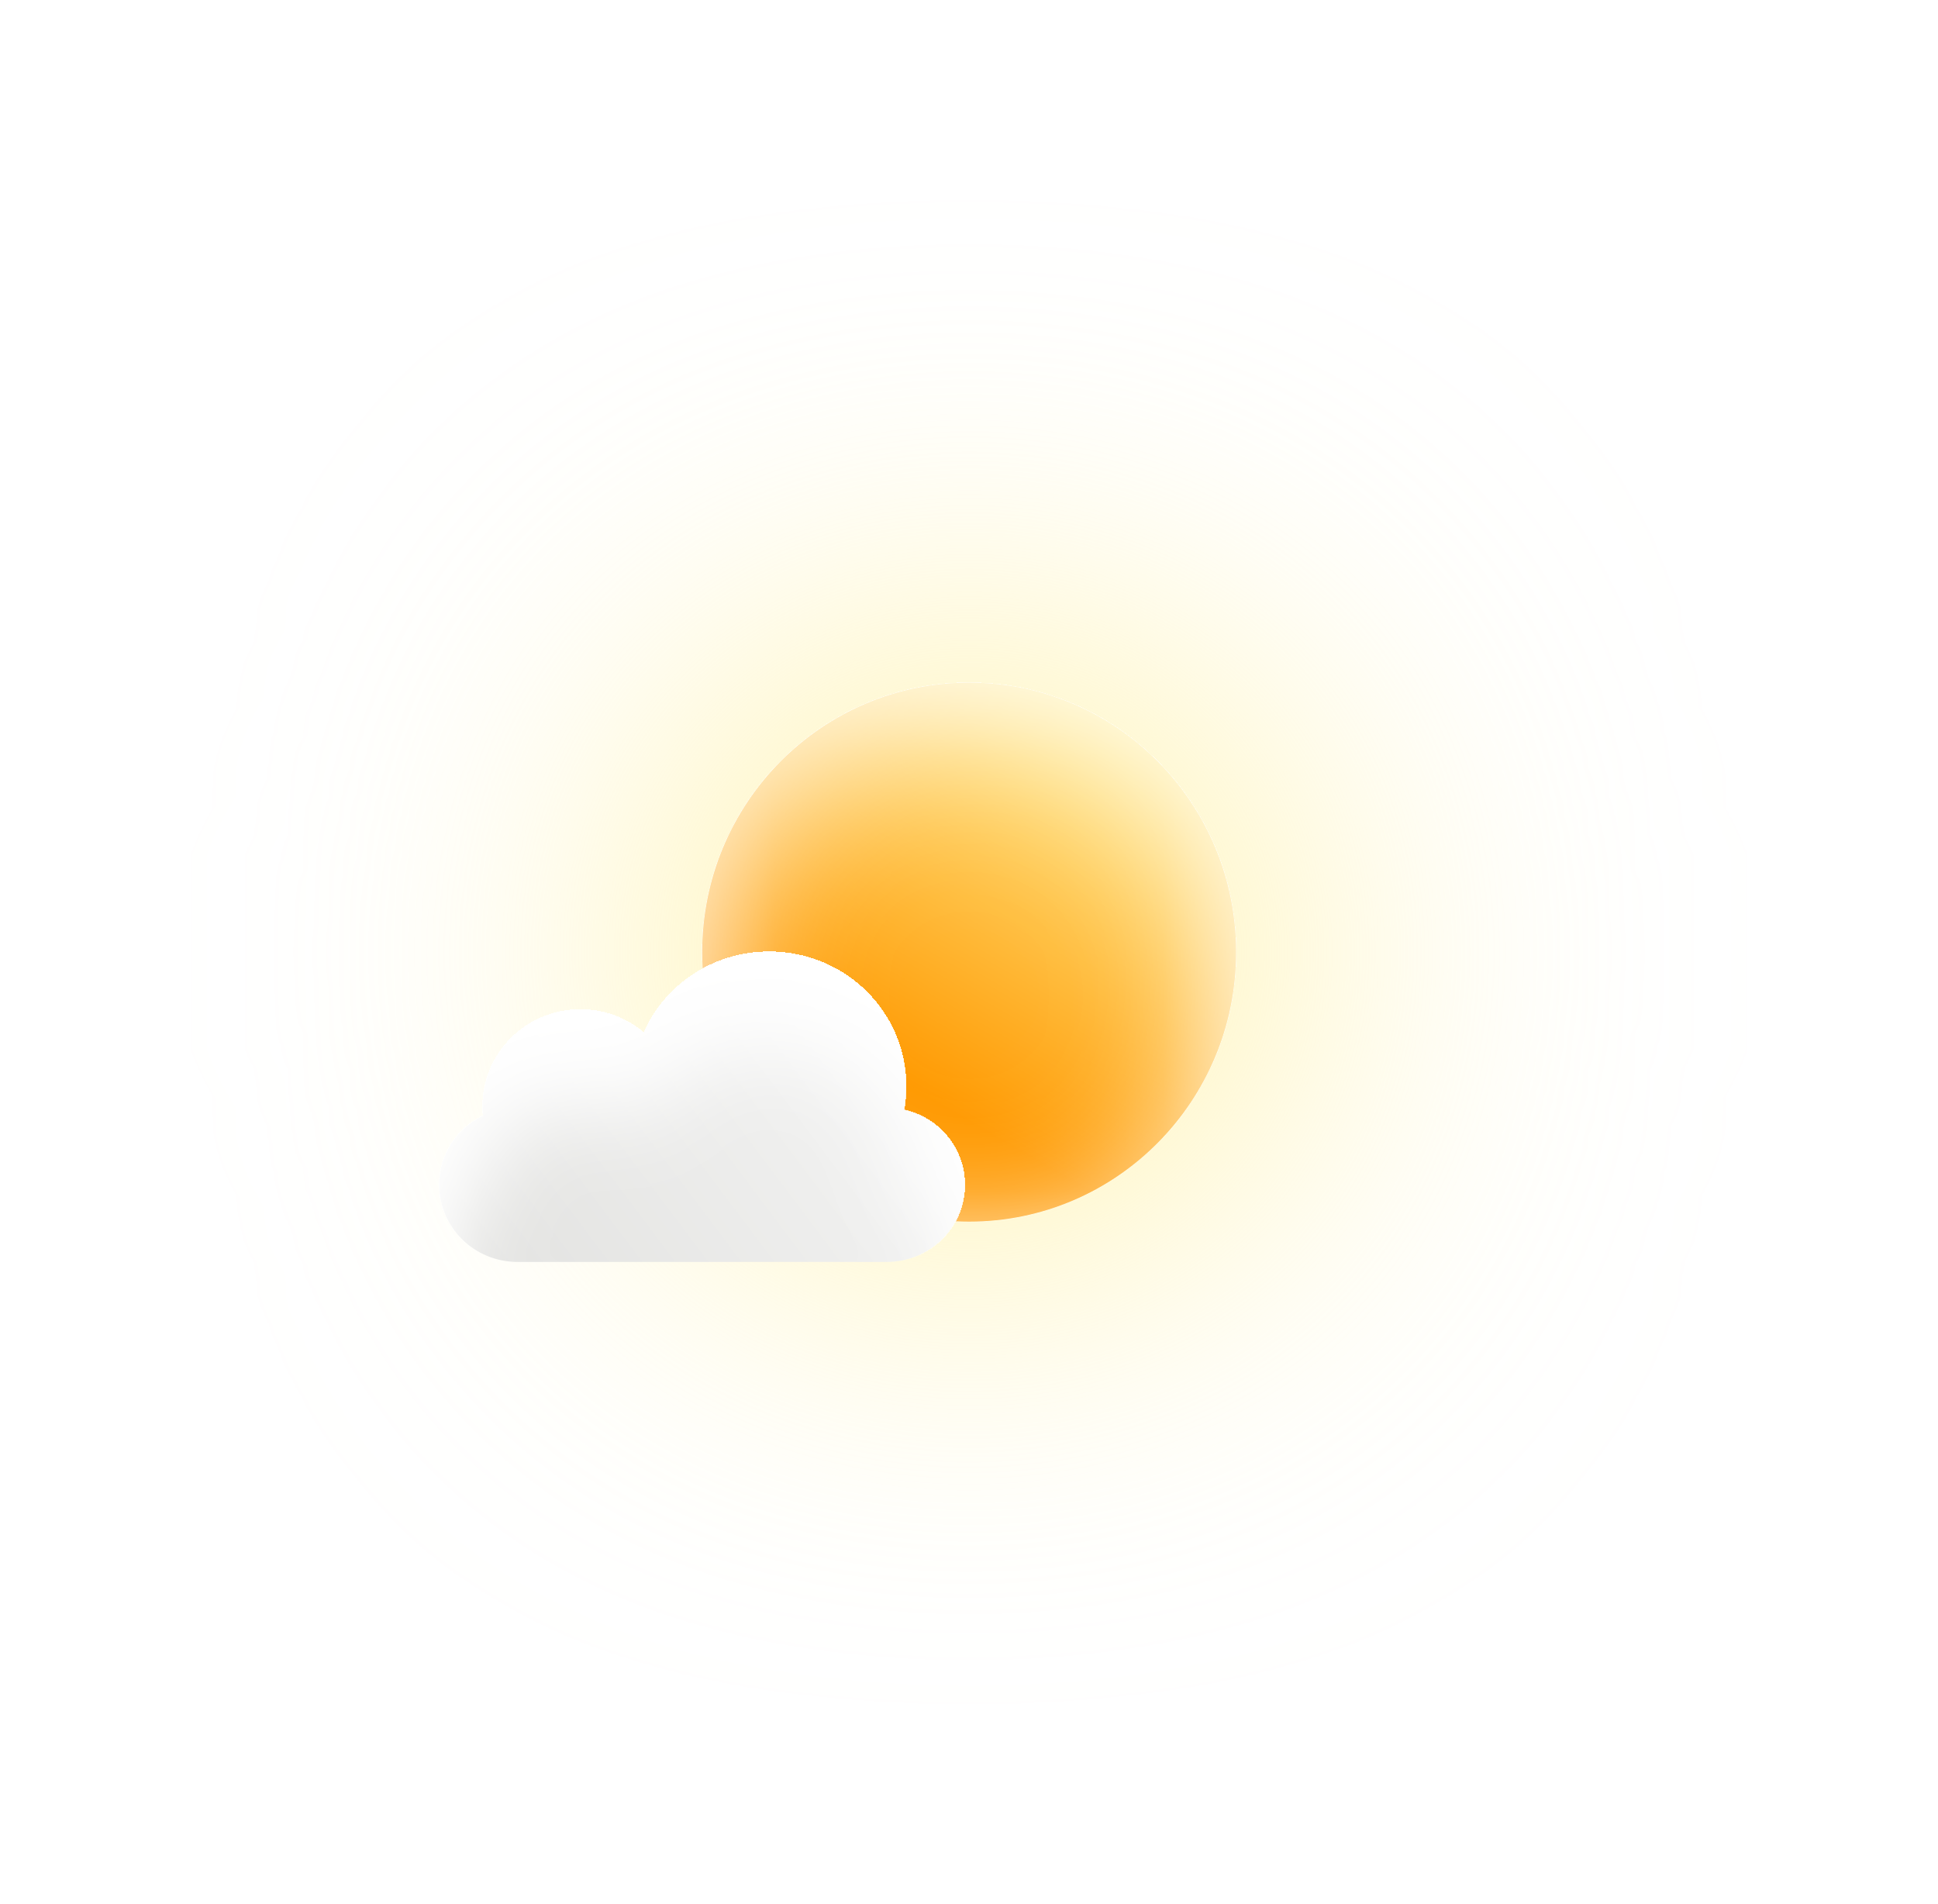
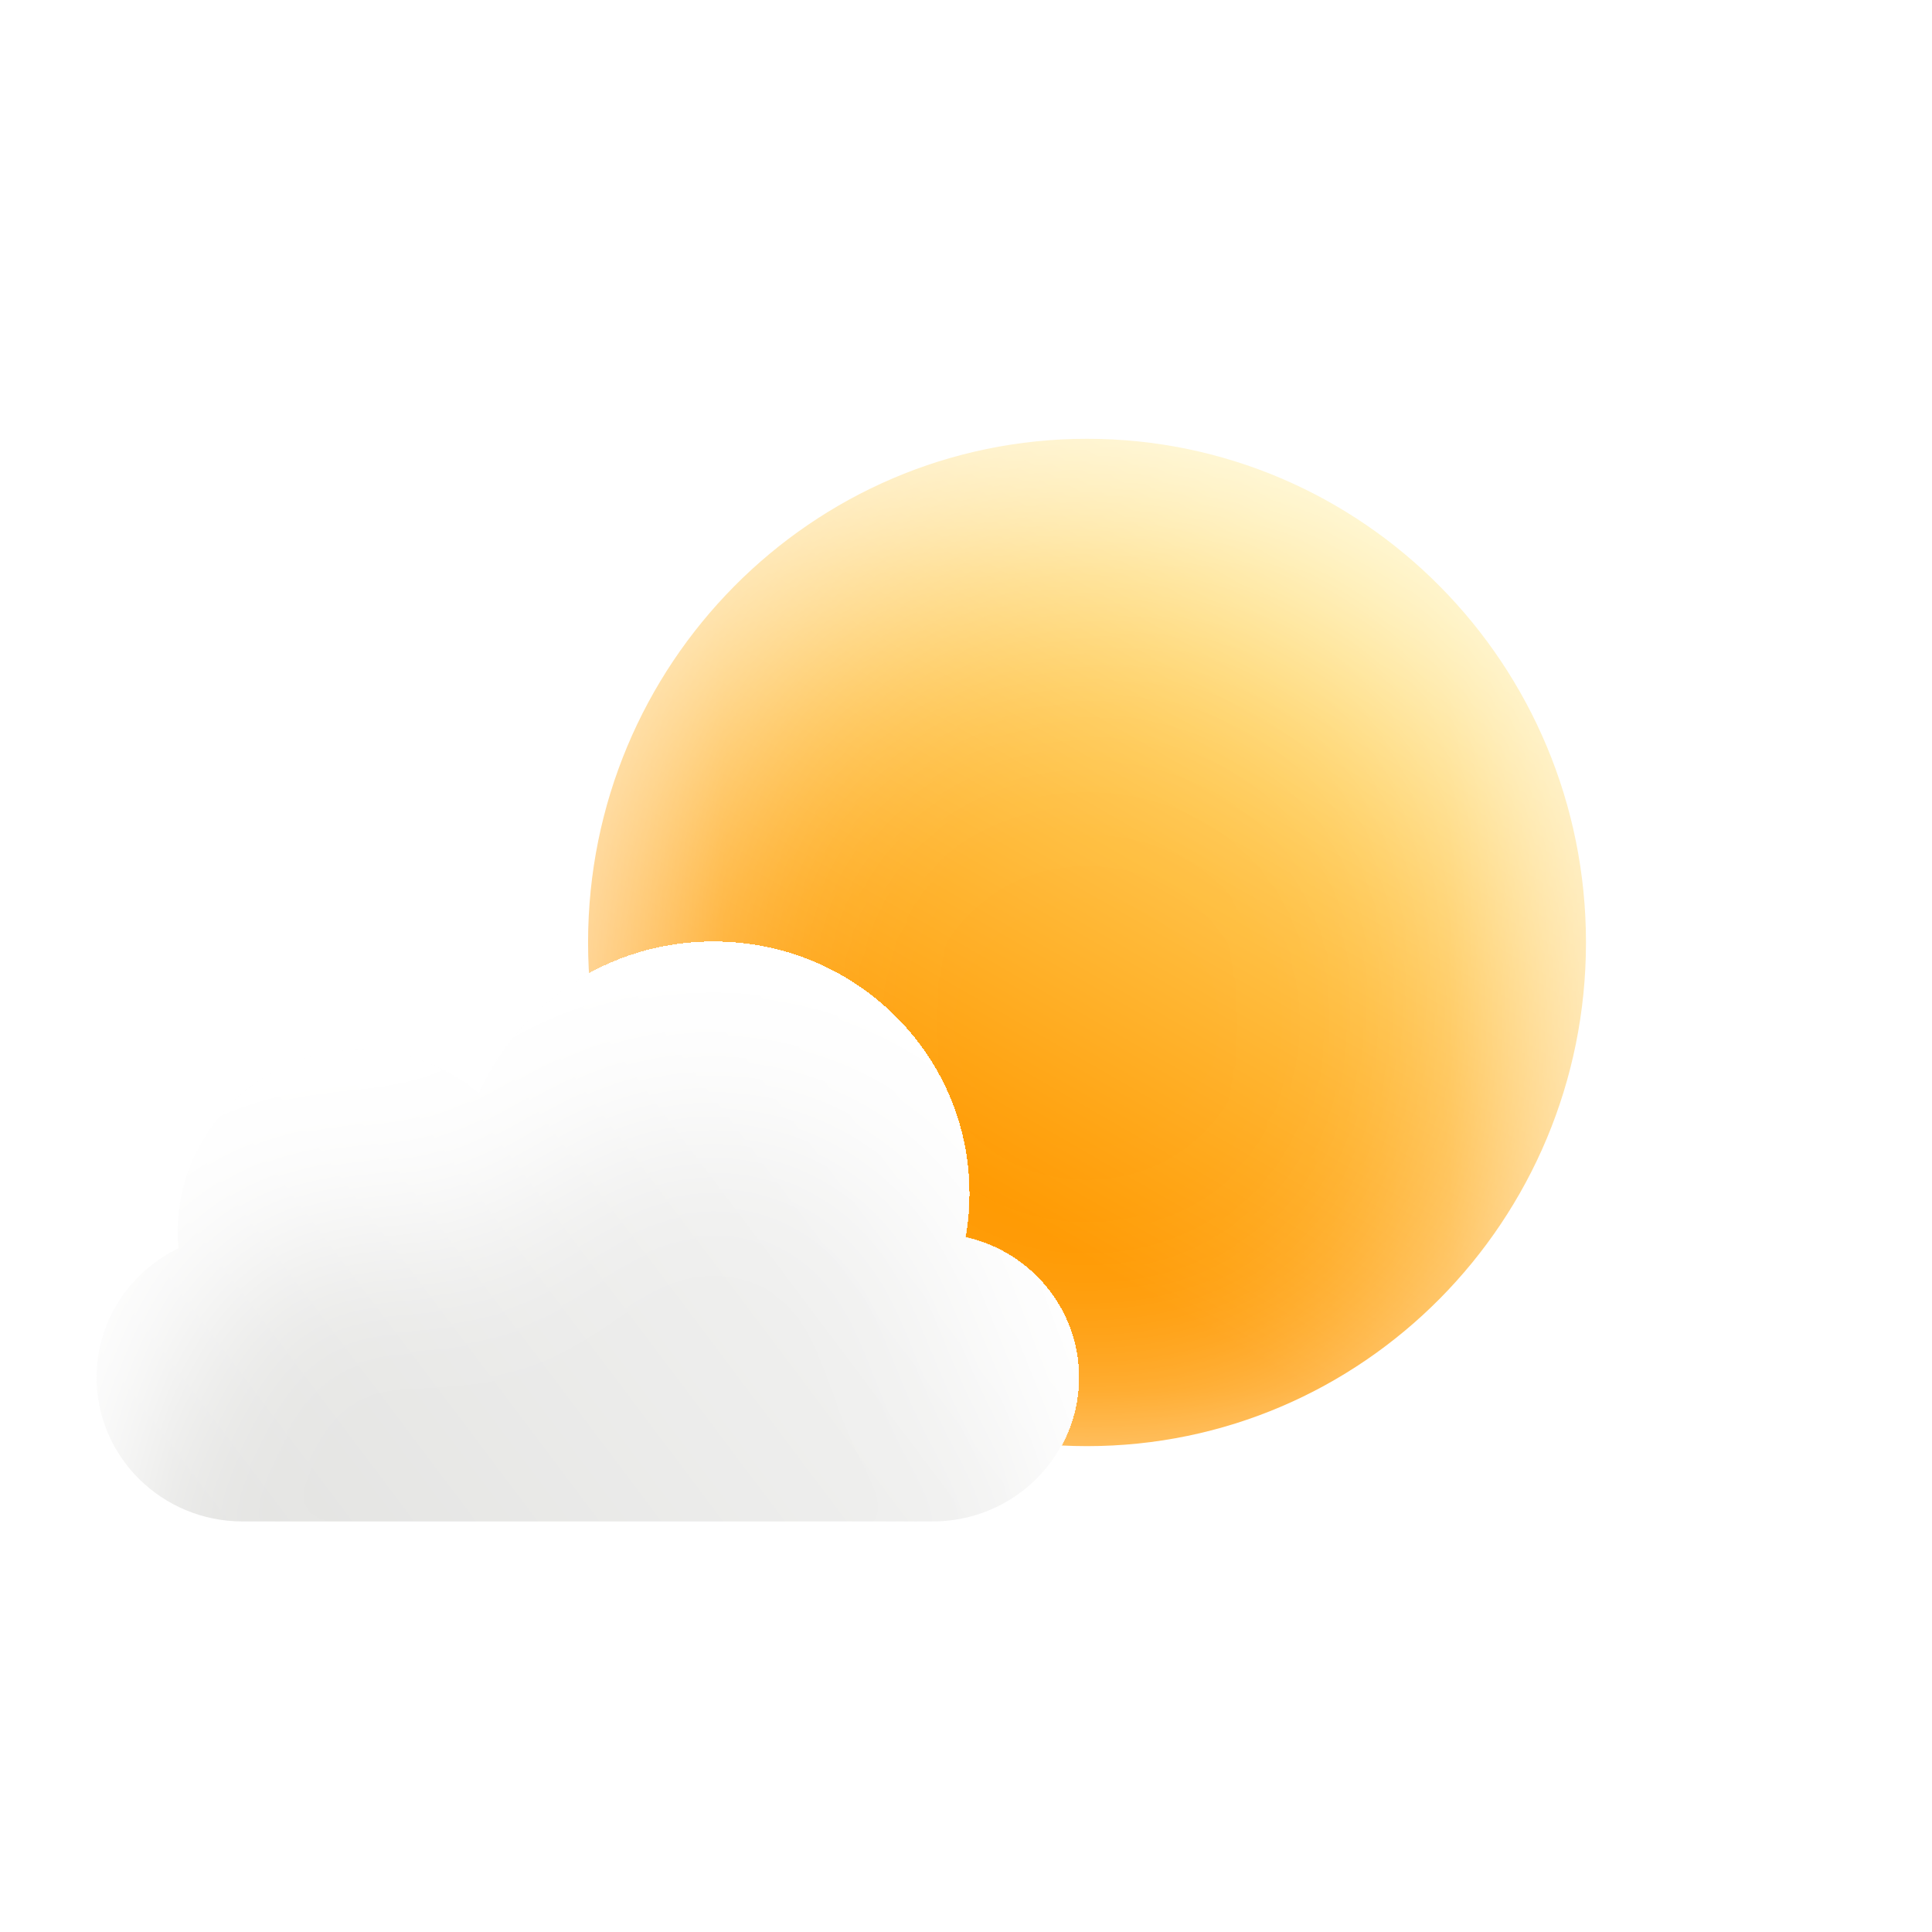
- <svg xmlns="http://www.w3.org/2000/svg" width="225" height="221" viewBox="0 0 225 221" fill="none">
-   <g id="Weather=Few clouds, Moment=Day">
-     <g id="Cloud" filter="url(#filter0_i_303_720)">
-       <path d="M153.918 91.187C154.025 90.587 154.08 89.97 154.08 89.34C154.08 83.447 149.241 78.669 143.272 78.669C138.834 78.669 135.021 81.31 133.357 85.086C132.008 83.936 130.258 83.243 128.346 83.243C124.083 83.243 120.626 86.693 120.626 90.949C120.626 91.186 120.637 91.421 120.658 91.652C118.607 92.644 117.195 94.725 117.195 97.131C117.195 100.499 119.96 103.229 123.371 103.229H152.536C155.947 103.229 158.712 100.499 158.712 97.131C158.712 94.233 156.664 91.807 153.918 91.187Z" fill="url(#paint0_linear_303_720)" />
-     </g>
-     <g id="Light" filter="url(#filter1_f_303_720)">
-       <rect x="77.432" y="77.5" width="70.169" height="66.076" rx="33.038" fill="#FFEF9A" />
-     </g>
-     <g id="Sun" filter="url(#filter2_i_303_720)">
-       <path d="M143.508 110.538C143.508 127.816 129.633 141.822 112.517 141.822C95.401 141.822 81.525 127.816 81.525 110.538C81.525 93.26 95.401 79.254 112.517 79.254C129.633 79.254 143.508 93.26 143.508 110.538Z" fill="url(#paint1_linear_303_720)" />
-     </g>
-     <g id="Cloud_2" filter="url(#filter3_i_303_720)">
-       <path d="M104.957 128.849C105.113 127.97 105.194 127.065 105.194 126.141C105.194 117.503 98.084 110.5 89.314 110.5C82.794 110.5 77.192 114.37 74.746 119.906C72.765 118.221 70.194 117.203 67.384 117.203C61.12 117.203 56.041 122.261 56.041 128.5C56.041 128.847 56.057 129.191 56.088 129.531C53.075 130.984 51 134.035 51 137.562C51 142.498 55.063 146.5 60.074 146.5H102.926C107.937 146.5 112 142.498 112 137.562C112 133.314 108.991 129.758 104.957 128.849Z" fill="url(#paint2_linear_303_720)" />
-     </g>
+ <svg xmlns="http://www.w3.org/2000/svg" width="120" height="120" viewBox="0 0 120 120" fill="none">
+   <g filter="url(#filter0_i_303_720)">
+     <path d="M108.918 39.187C109.025 38.587 109.08 37.97 109.08 37.34C109.08 31.447 104.241 26.669 98.272 26.669C93.834 26.669 90.021 29.31 88.357 33.086C87.008 31.936 85.258 31.242 83.346 31.242C79.082 31.242 75.626 34.693 75.626 38.949C75.626 39.186 75.637 39.421 75.658 39.652C73.607 40.644 72.195 42.725 72.195 45.131C72.195 48.499 74.96 51.229 78.371 51.229H107.536C110.947 51.229 113.712 48.499 113.712 45.131C113.712 42.233 111.664 39.807 108.918 39.187Z" fill="url(#paint0_linear_303_720)" />
+   </g>
+   <g filter="url(#filter1_i_303_720)">
+     <path d="M98.508 58.538C98.508 75.816 84.633 89.822 67.517 89.822C50.401 89.822 36.526 75.816 36.526 58.538C36.526 41.26 50.401 27.254 67.517 27.254C84.633 27.254 98.508 41.26 98.508 58.538Z" fill="url(#paint1_linear_303_720)" />
+   </g>
+   <g filter="url(#filter2_i_303_720)">
+     <path d="M59.957 76.849C60.113 75.969 60.194 75.065 60.194 74.141C60.194 65.503 53.084 58.5 44.314 58.5C37.794 58.5 32.192 62.37 29.746 67.906C27.765 66.221 25.194 65.203 22.384 65.203C16.12 65.203 11.041 70.261 11.041 76.5C11.041 76.847 11.057 77.191 11.088 77.531C8.075 78.984 6 82.034 6 85.562C6 90.498 10.063 94.5 15.074 94.5H57.926C62.937 94.5 67 90.498 67 85.562C67 81.314 63.991 77.758 59.957 76.849Z" fill="url(#paint2_linear_303_720)" />
  </g>
  <defs>
-     <filter id="filter0_i_303_720" x="117.195" y="78.669" width="41.517" height="34.559" filterUnits="userSpaceOnUse" color-interpolation-filters="sRGB">
+     <filter id="filter0_i_303_720" x="72.195" y="26.669" width="41.517" height="34.559" filterUnits="userSpaceOnUse" color-interpolation-filters="sRGB">
      <feFlood flood-opacity="0" result="BackgroundImageFix" />
      <feBlend mode="normal" in="SourceGraphic" in2="BackgroundImageFix" result="shape" />
      <feColorMatrix in="SourceAlpha" type="matrix" values="0 0 0 0 0 0 0 0 0 0 0 0 0 0 0 0 0 0 127 0" result="hardAlpha" />
      <feOffset dy="11" />
      <feGaussianBlur stdDeviation="5" />
      <feComposite in2="hardAlpha" operator="arithmetic" k2="-1" k3="1" />
      <feColorMatrix type="matrix" values="0 0 0 0 1 0 0 0 0 1 0 0 0 0 1 0 0 0 1 0" />
      <feBlend mode="normal" in2="shape" result="effect1_innerShadow_303_720" />
    </filter>
-     <filter id="filter1_f_303_720" x="0.432" y="0.5" width="224.169" height="220.076" filterUnits="userSpaceOnUse" color-interpolation-filters="sRGB">
-       <feFlood flood-opacity="0" result="BackgroundImageFix" />
-       <feBlend mode="normal" in="SourceGraphic" in2="BackgroundImageFix" result="shape" />
-       <feGaussianBlur stdDeviation="38.5" result="effect1_foregroundBlur_303_720" />
-     </filter>
-     <filter id="filter2_i_303_720" x="81.525" y="79.254" width="61.983" height="67.568" filterUnits="userSpaceOnUse" color-interpolation-filters="sRGB">
+     <filter id="filter1_i_303_720" x="36.526" y="27.254" width="61.983" height="67.568" filterUnits="userSpaceOnUse" color-interpolation-filters="sRGB">
      <feFlood flood-opacity="0" result="BackgroundImageFix" />
      <feBlend mode="normal" in="SourceGraphic" in2="BackgroundImageFix" result="shape" />
      <feColorMatrix in="SourceAlpha" type="matrix" values="0 0 0 0 0 0 0 0 0 0 0 0 0 0 0 0 0 0 127 0" result="hardAlpha" />
      <feOffset dy="5" />
      <feGaussianBlur stdDeviation="9" />
      <feComposite in2="hardAlpha" operator="arithmetic" k2="-1" k3="1" />
      <feColorMatrix type="matrix" values="0 0 0 0 1 0 0 0 0 1 0 0 0 0 1 0 0 0 0.81 0" />
      <feBlend mode="normal" in2="shape" result="effect1_innerShadow_303_720" />
    </filter>
-     <filter id="filter3_i_303_720" x="51" y="110.5" width="61" height="46" filterUnits="userSpaceOnUse" color-interpolation-filters="sRGB">
+     <filter id="filter2_i_303_720" x="6" y="58.5" width="61" height="46" filterUnits="userSpaceOnUse" color-interpolation-filters="sRGB">
      <feFlood flood-opacity="0" result="BackgroundImageFix" />
      <feBlend mode="normal" in="SourceGraphic" in2="BackgroundImageFix" result="shape" />
      <feColorMatrix in="SourceAlpha" type="matrix" values="0 0 0 0 0 0 0 0 0 0 0 0 0 0 0 0 0 0 127 0" result="hardAlpha" />
      <feOffset dy="11" />
      <feGaussianBlur stdDeviation="5" />
      <feComposite in2="hardAlpha" operator="arithmetic" k2="-1" k3="1" />
      <feColorMatrix type="matrix" values="0 0 0 0 1 0 0 0 0 1 0 0 0 0 1 0 0 0 1 0" />
      <feBlend mode="normal" in2="shape" result="effect1_innerShadow_303_720" />
    </filter>
-     <linearGradient id="paint0_linear_303_720" x1="119.836" y1="101.036" x2="161.613" y2="69.684" gradientUnits="userSpaceOnUse">
+     <linearGradient id="paint0_linear_303_720" x1="74.836" y1="49.036" x2="116.613" y2="17.684" gradientUnits="userSpaceOnUse">
      <stop stop-color="white" />
      <stop offset="1" stop-color="white" stop-opacity="0.58" />
    </linearGradient>
-     <linearGradient id="paint1_linear_303_720" x1="107.809" y1="127.566" x2="133.672" y2="82.631" gradientUnits="userSpaceOnUse">
+     <linearGradient id="paint1_linear_303_720" x1="62.809" y1="75.566" x2="88.672" y2="30.631" gradientUnits="userSpaceOnUse">
      <stop stop-color="#FF9900" />
      <stop offset="1" stop-color="#FFEE94" />
    </linearGradient>
-     <linearGradient id="paint2_linear_303_720" x1="54.88" y1="143.286" x2="116.159" y2="97.191" gradientUnits="userSpaceOnUse">
+     <linearGradient id="paint2_linear_303_720" x1="9.88" y1="91.286" x2="71.159" y2="45.191" gradientUnits="userSpaceOnUse">
      <stop stop-color="#E3E3E1" />
      <stop offset="1" stop-color="#FCFCFC" />
    </linearGradient>
  </defs>
</svg>
